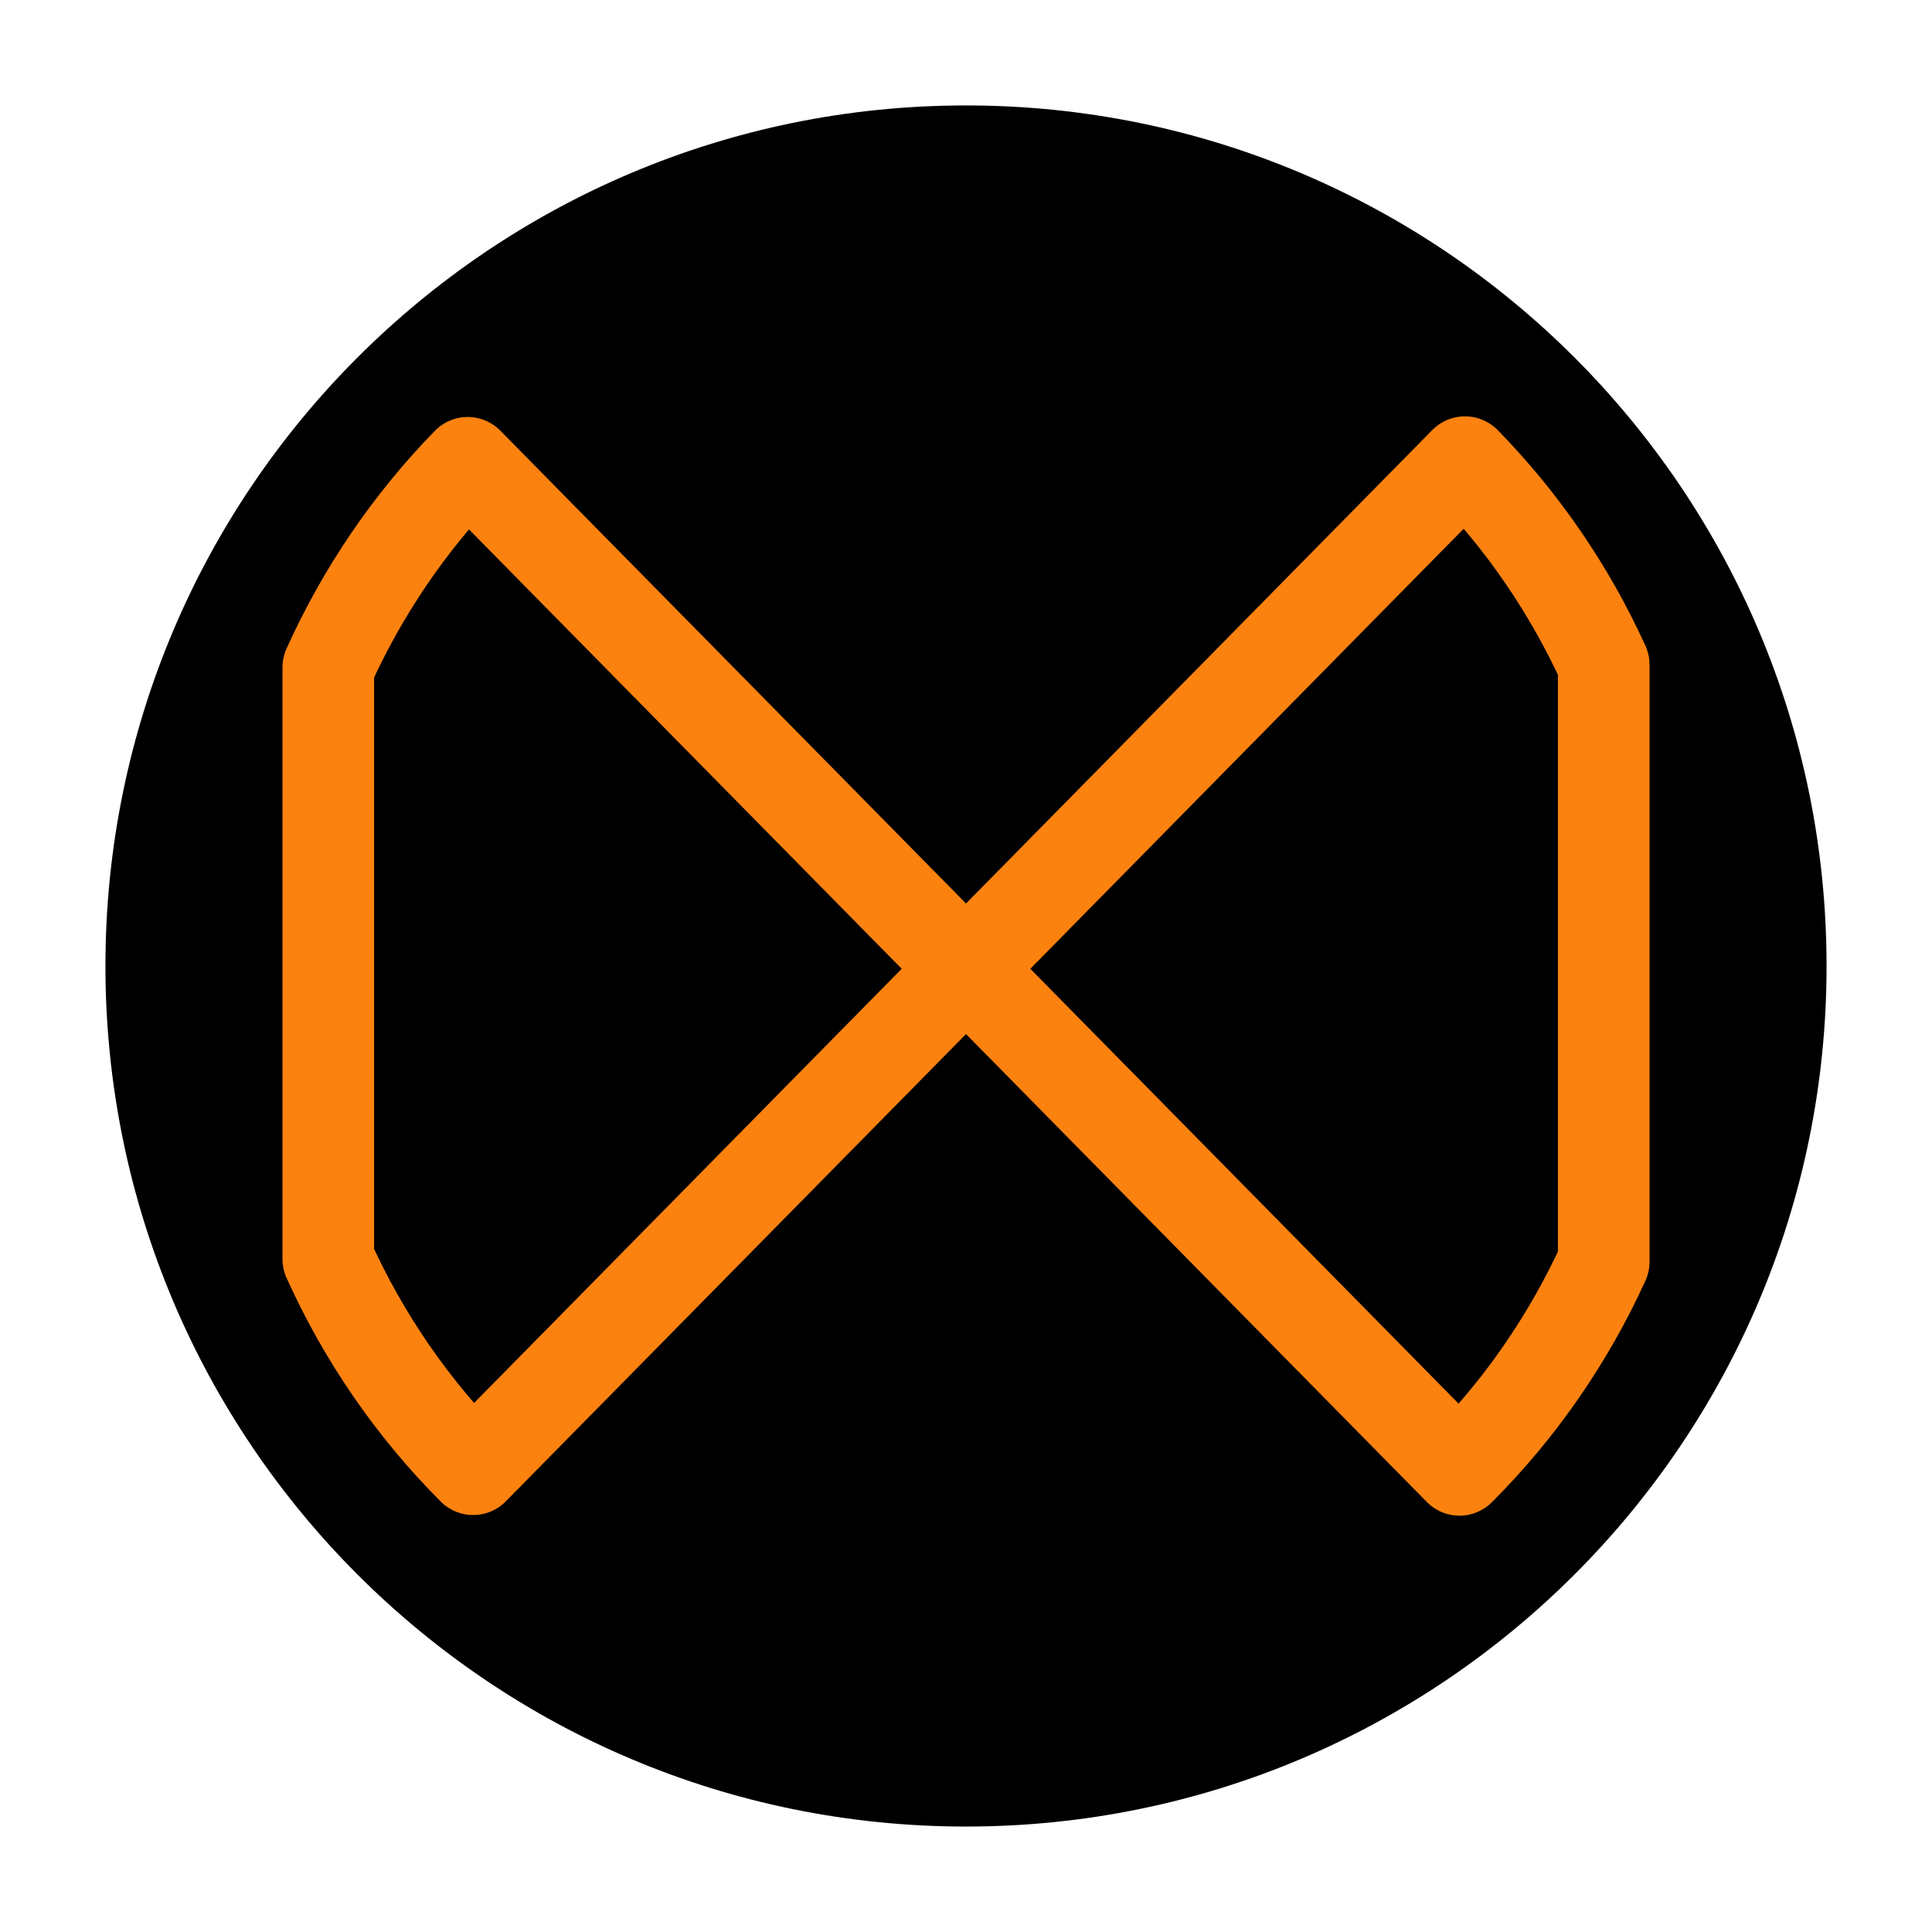
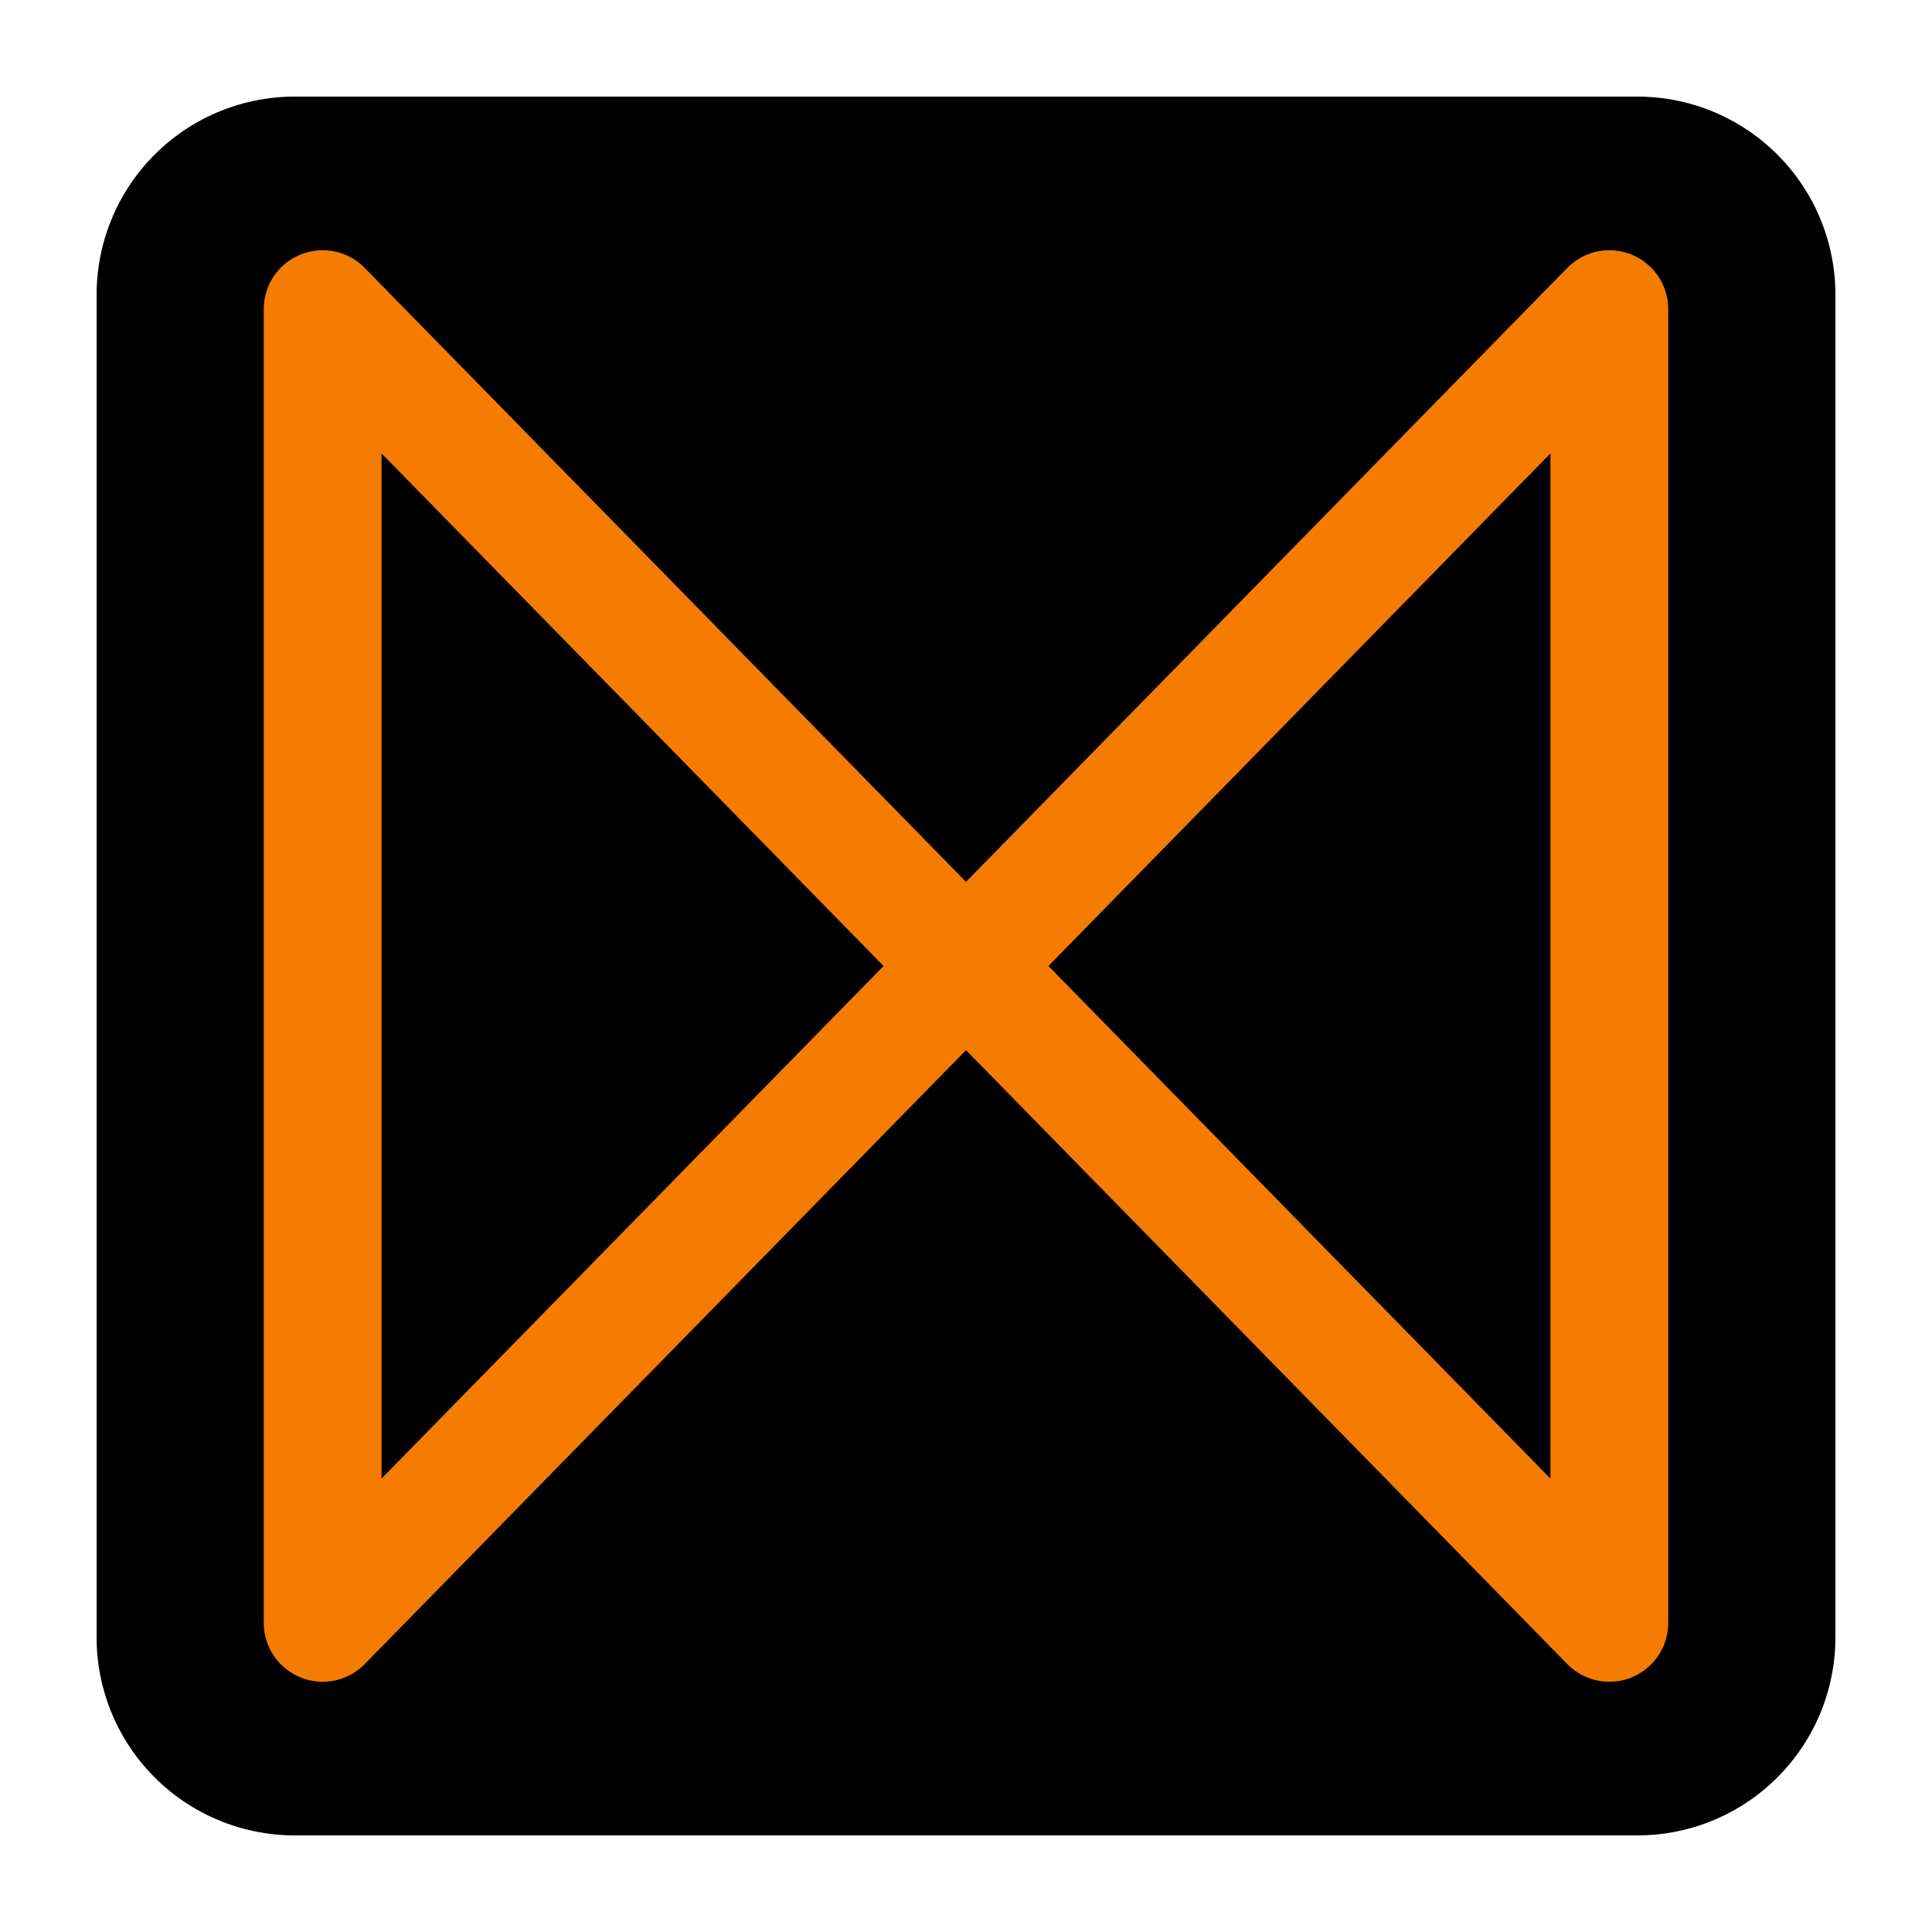
- <svg xmlns="http://www.w3.org/2000/svg" width="500" height="500" viewBox="0 0 132.292 132.292" version="1.1" id="svg16">
+ <svg xmlns="http://www.w3.org/2000/svg" id="svg16" version="1.1" viewBox="0 0 132.292 132.292" height="500" width="500">
  <defs id="defs10" />
-   <g id="layer1" transform="translate(-17.84623,-49.74428)">
-     <circle r="56.134" cy="115.89" cx="83.992" id="path840" style="fill:#000000;fill-opacity:1;stroke:#000000;stroke-width:5.584;stroke-linecap:round;stroke-linejoin:round;stroke-miterlimit:4;stroke-dasharray:none;stroke-opacity:1" />
-     <path id="path847" style="fill:none;stroke:#fc8210;stroke-width:6.274;stroke-linecap:butt;stroke-linejoin:round;stroke-miterlimit:4;stroke-dasharray:none;stroke-opacity:1" d="m 118.158,81.39 -34.165,34.691 33.79,34.31 a 48.058,48.725 0 0 0 9.877,-14.249 V 95.258 A 48.058,48.725 0 0 0 118.158,81.39 Z M 83.992,116.081 49.87,81.434 a 48.058,48.725 0 0 0 -9.545,14.016 v 40.501 a 48.058,48.725 0 0 0 9.92,14.396 z" />
+   <g transform="translate(-17.84623,-49.74428)" id="layer1">
+     <rect y="69.921" x="38.023" height="91.939" width="91.939" id="rect847" style="fill:#000000;fill-opacity:1;stroke:#000000;stroke-width:27.124;stroke-linecap:round;stroke-linejoin:round;stroke-miterlimit:4.4;stroke-dasharray:none;stroke-opacity:1" />
+     <path id="path845" d="M 39.939,70.911 V 160.869 L 128.045,70.911 v 89.958 z" style="fill:none;stroke:#f57c00;stroke-width:8.065;stroke-linecap:butt;stroke-linejoin:round;stroke-miterlimit:4;stroke-dasharray:none;stroke-opacity:1" />
  </g>
</svg>
